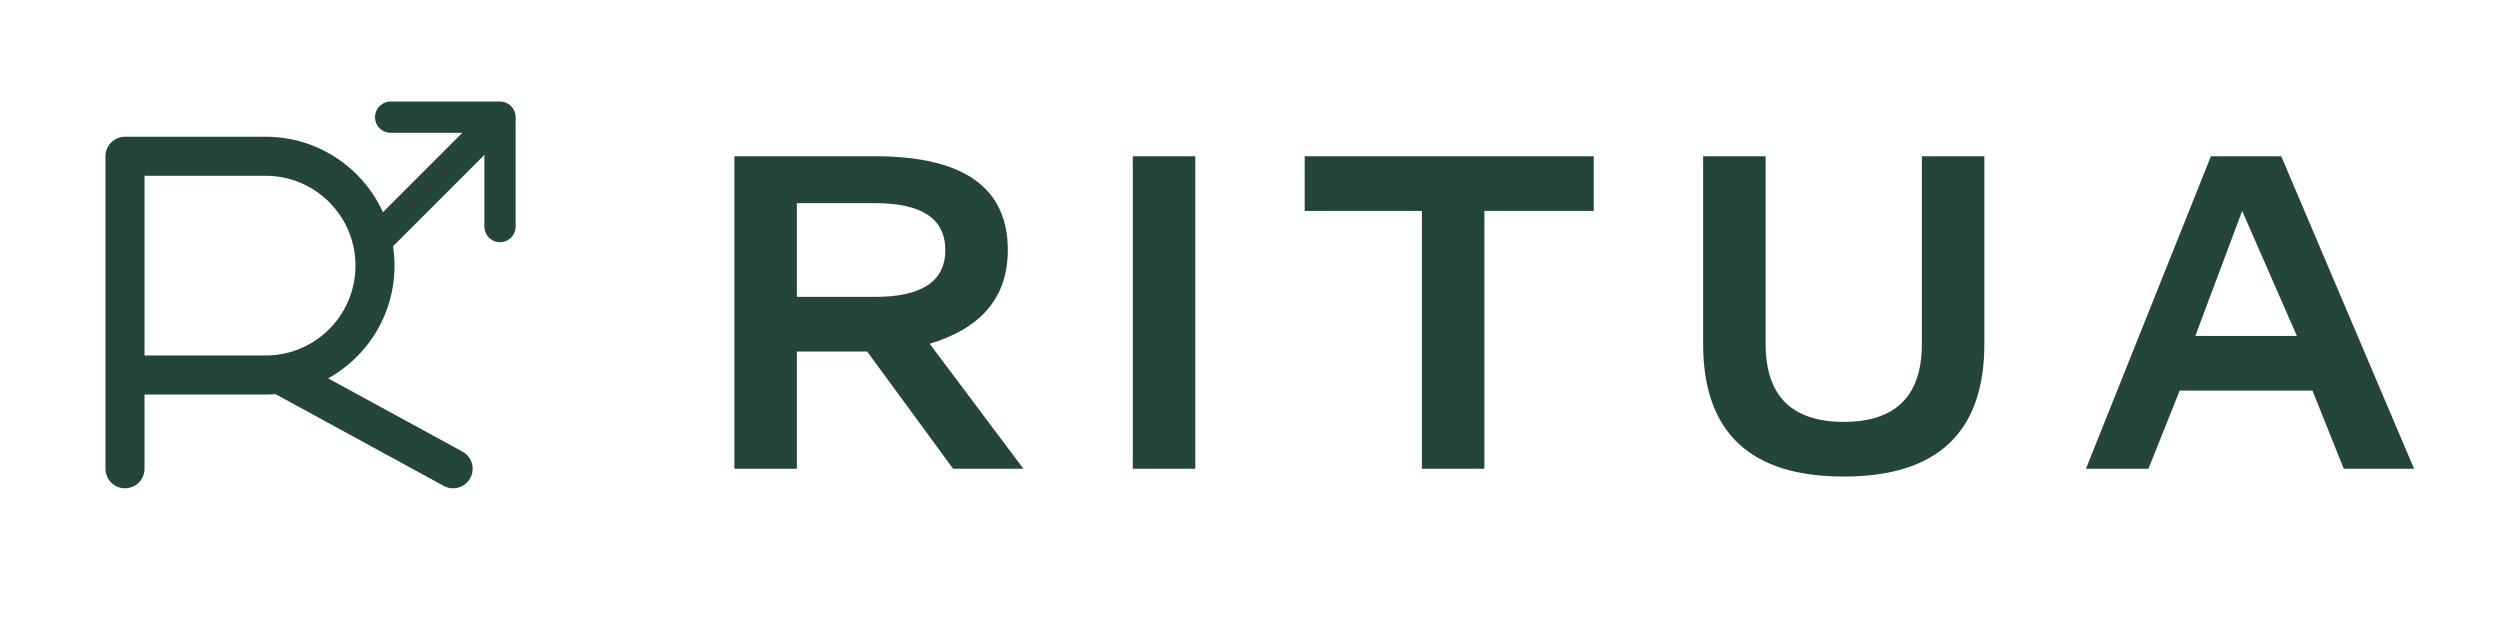
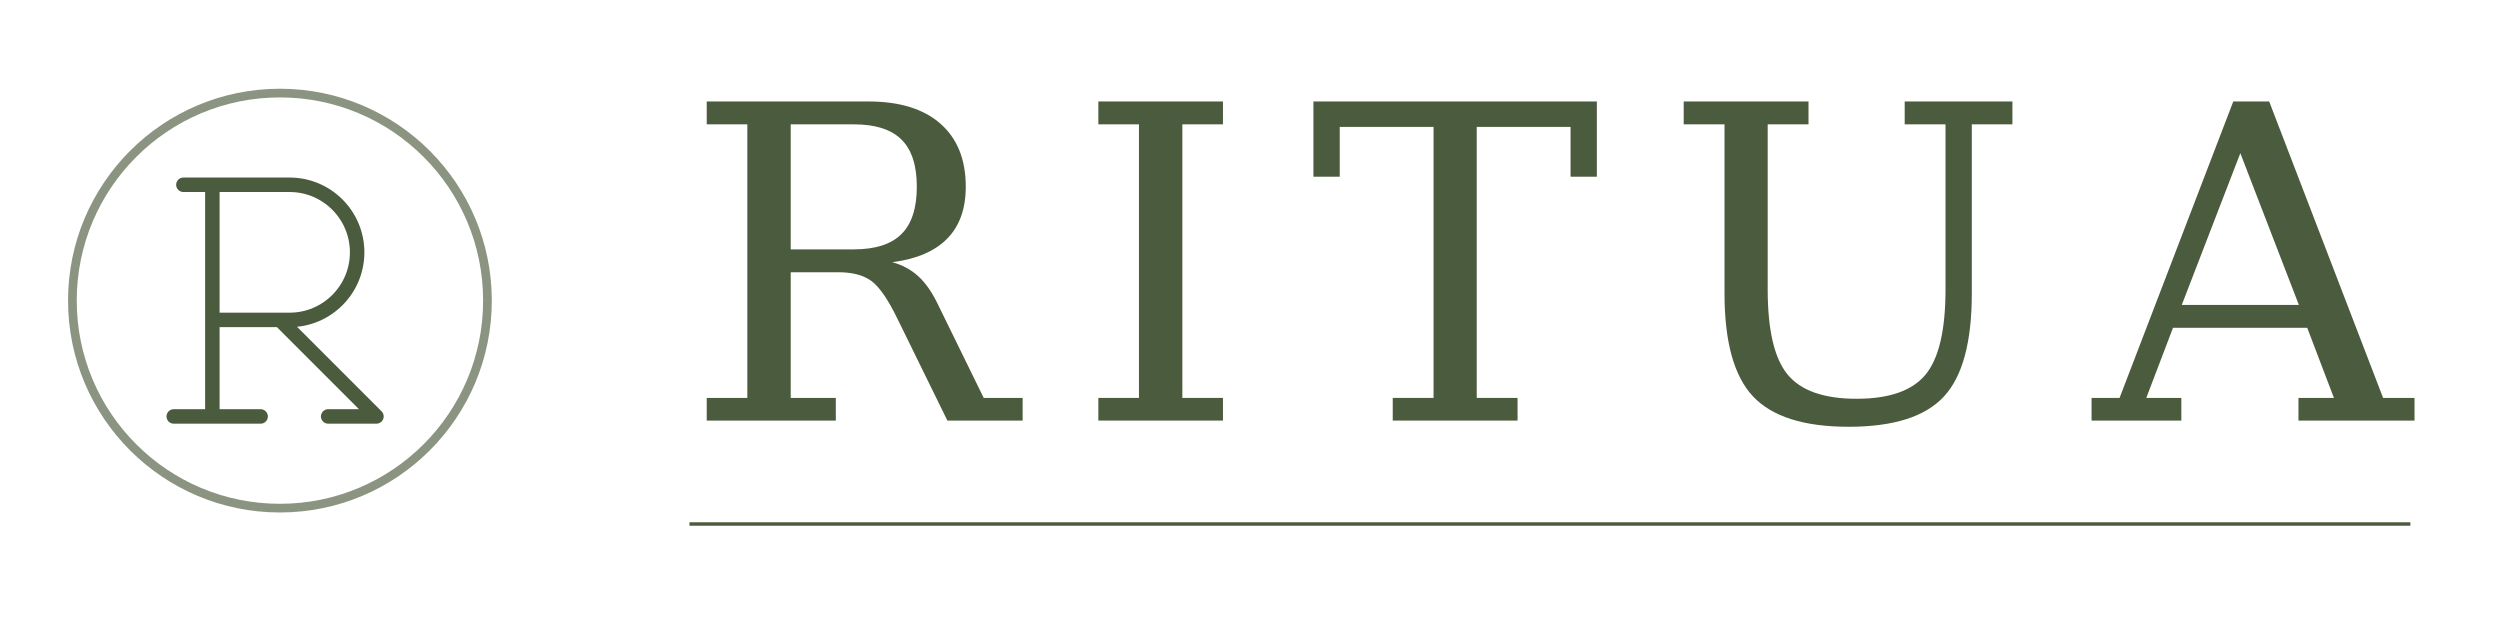
- <svg xmlns="http://www.w3.org/2000/svg" viewBox="0 0 320 80" role="img" aria-label="RITUA">
-   <g fill="none" stroke="#244638" stroke-linecap="round" stroke-linejoin="round">
-     <path d="M16 60V20h18a14 14 0 0 1 0 28H16m20 0 22 12" stroke-width="5" />
-     <path d="M50 15h14v14M48 31l16-16" stroke-width="4" />
+ <svg xmlns="http://www.w3.org/2000/svg" viewBox="0 0 362.6 90" role="img" aria-label="RITUA Atelier">
+   <g fill="none" color="#4b5b3d" transform="translate(7 10) scale(1.4)">
+     <circle cx="24" cy="24" r="21.5" stroke="currentColor" stroke-width=".9" opacity=".65" />
+     <path d="M14 12h11a7 7 0 0 1 0 14h-8m0-14v24m-4 0h9m2-10 10 10h-5" stroke="currentColor" stroke-width="1.5" stroke-linecap="round" stroke-linejoin="round" />
  </g>
-   <g fill="#244638">
-     <path d="M94 60V20h18q17 0 17 12 0 9-10 12l12 16h-9l-11-15h-9v15zm8-22h10q9 0 9-6t-9-6h-10zM145 20h8v40h-8zM167 20h37v7h-14v33h-8V27h-15zM218 20h8v24q0 10 10 10t10-10V20h8v24q0 17-18 17t-18-17zM267 60l16-40h9l17 40h-9l-4-10h-17l-4 10zm14-17h13l-7-16z" />
+   <g fill="#4b5b3d">
+     <path d="M129.411 38.029Q131.581 38.618 133.147 40.028Q134.712 41.439 135.952 43.981L142.679 57.714H148.321V61.0H137.409L130.186 46.275Q128.109 41.997 126.373 40.742Q124.637 39.486 121.599 39.486H114.686V57.714H121.227V61.0H102.503V57.714H108.393V18.034H102.503V14.717H125.97Q132.728 14.717 136.401 17.941Q140.075 21.165 140.075 27.086Q140.075 31.86 137.393 34.603Q134.712 37.347 129.411 38.029ZM114.686 36.169H123.831Q128.512 36.169 130.744 33.953Q132.976 31.736 132.976 27.086Q132.976 22.436 130.744 20.235Q128.512 18.034 123.831 18.034H114.686Z" />
+     <path d="M171.488 57.714H177.378V61.0H159.305V57.714H165.195V18.034H159.305V14.717H177.378V18.034H171.488Z" />
+     <path d="M202.002 61.0V57.714H207.923V18.406H194.314V25.629H190.501V14.717H231.607V25.629H227.794V18.406H214.185V57.714H220.106V61.0Z" />
+     <path d="M250.124 18.034H244.203V14.717H262.307V18.034H256.386V41.966Q256.386 50.832 259.284 54.335Q262.183 57.838 269.282 57.838Q276.381 57.838 279.279 54.335Q282.178 50.832 282.178 41.966V18.034H276.257V14.717H291.881V18.034H285.991V42.586Q285.991 53.157 281.93 57.528Q277.869 61.899 268.135 61.899Q258.401 61.899 254.262 57.497Q250.124 53.095 250.124 42.586Z" />
+     <path d="M316.443 44.229H333.431L324.937 22.219ZM303.361 61.0V57.714H307.422L323.914 14.717H329.122L345.645 57.714H350.202V61.0H333.369V57.714H338.515L334.64 47.546H315.172L311.297 57.714H316.381V61.0Z" />
  </g>
+   <path d="M100 76h249.6" stroke="#4b5b3d" stroke-width=".5" />
</svg>
